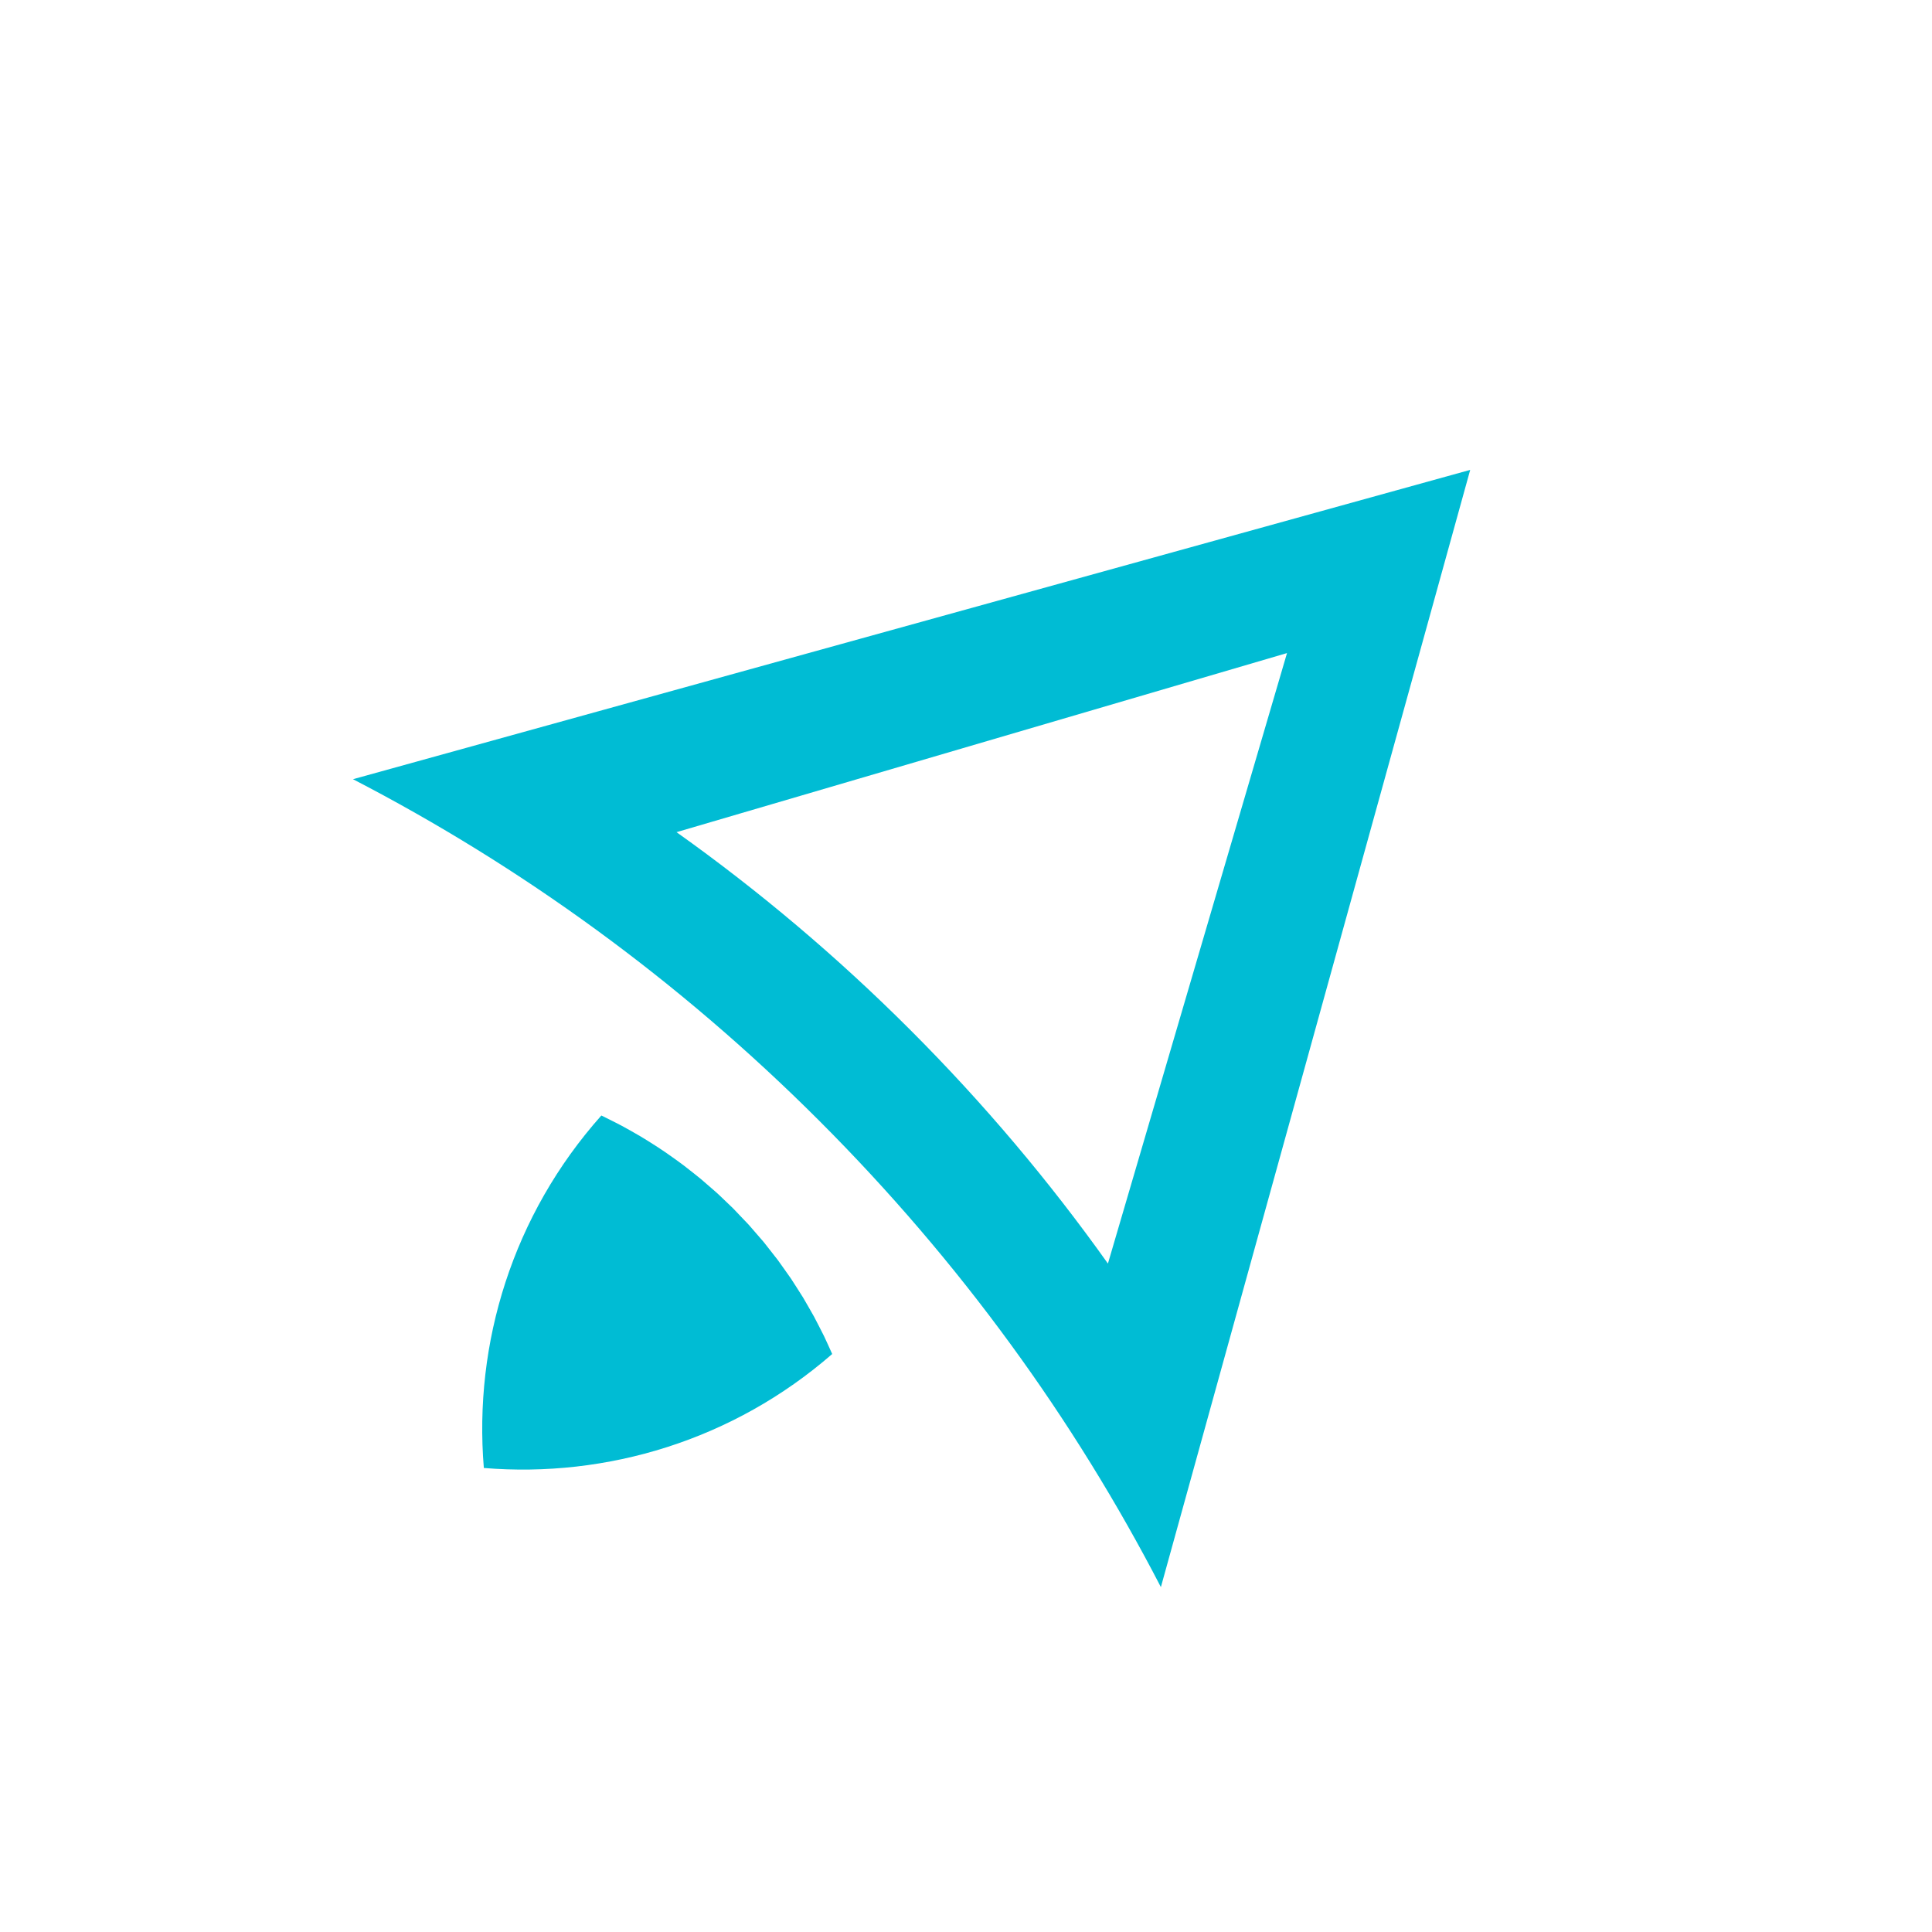
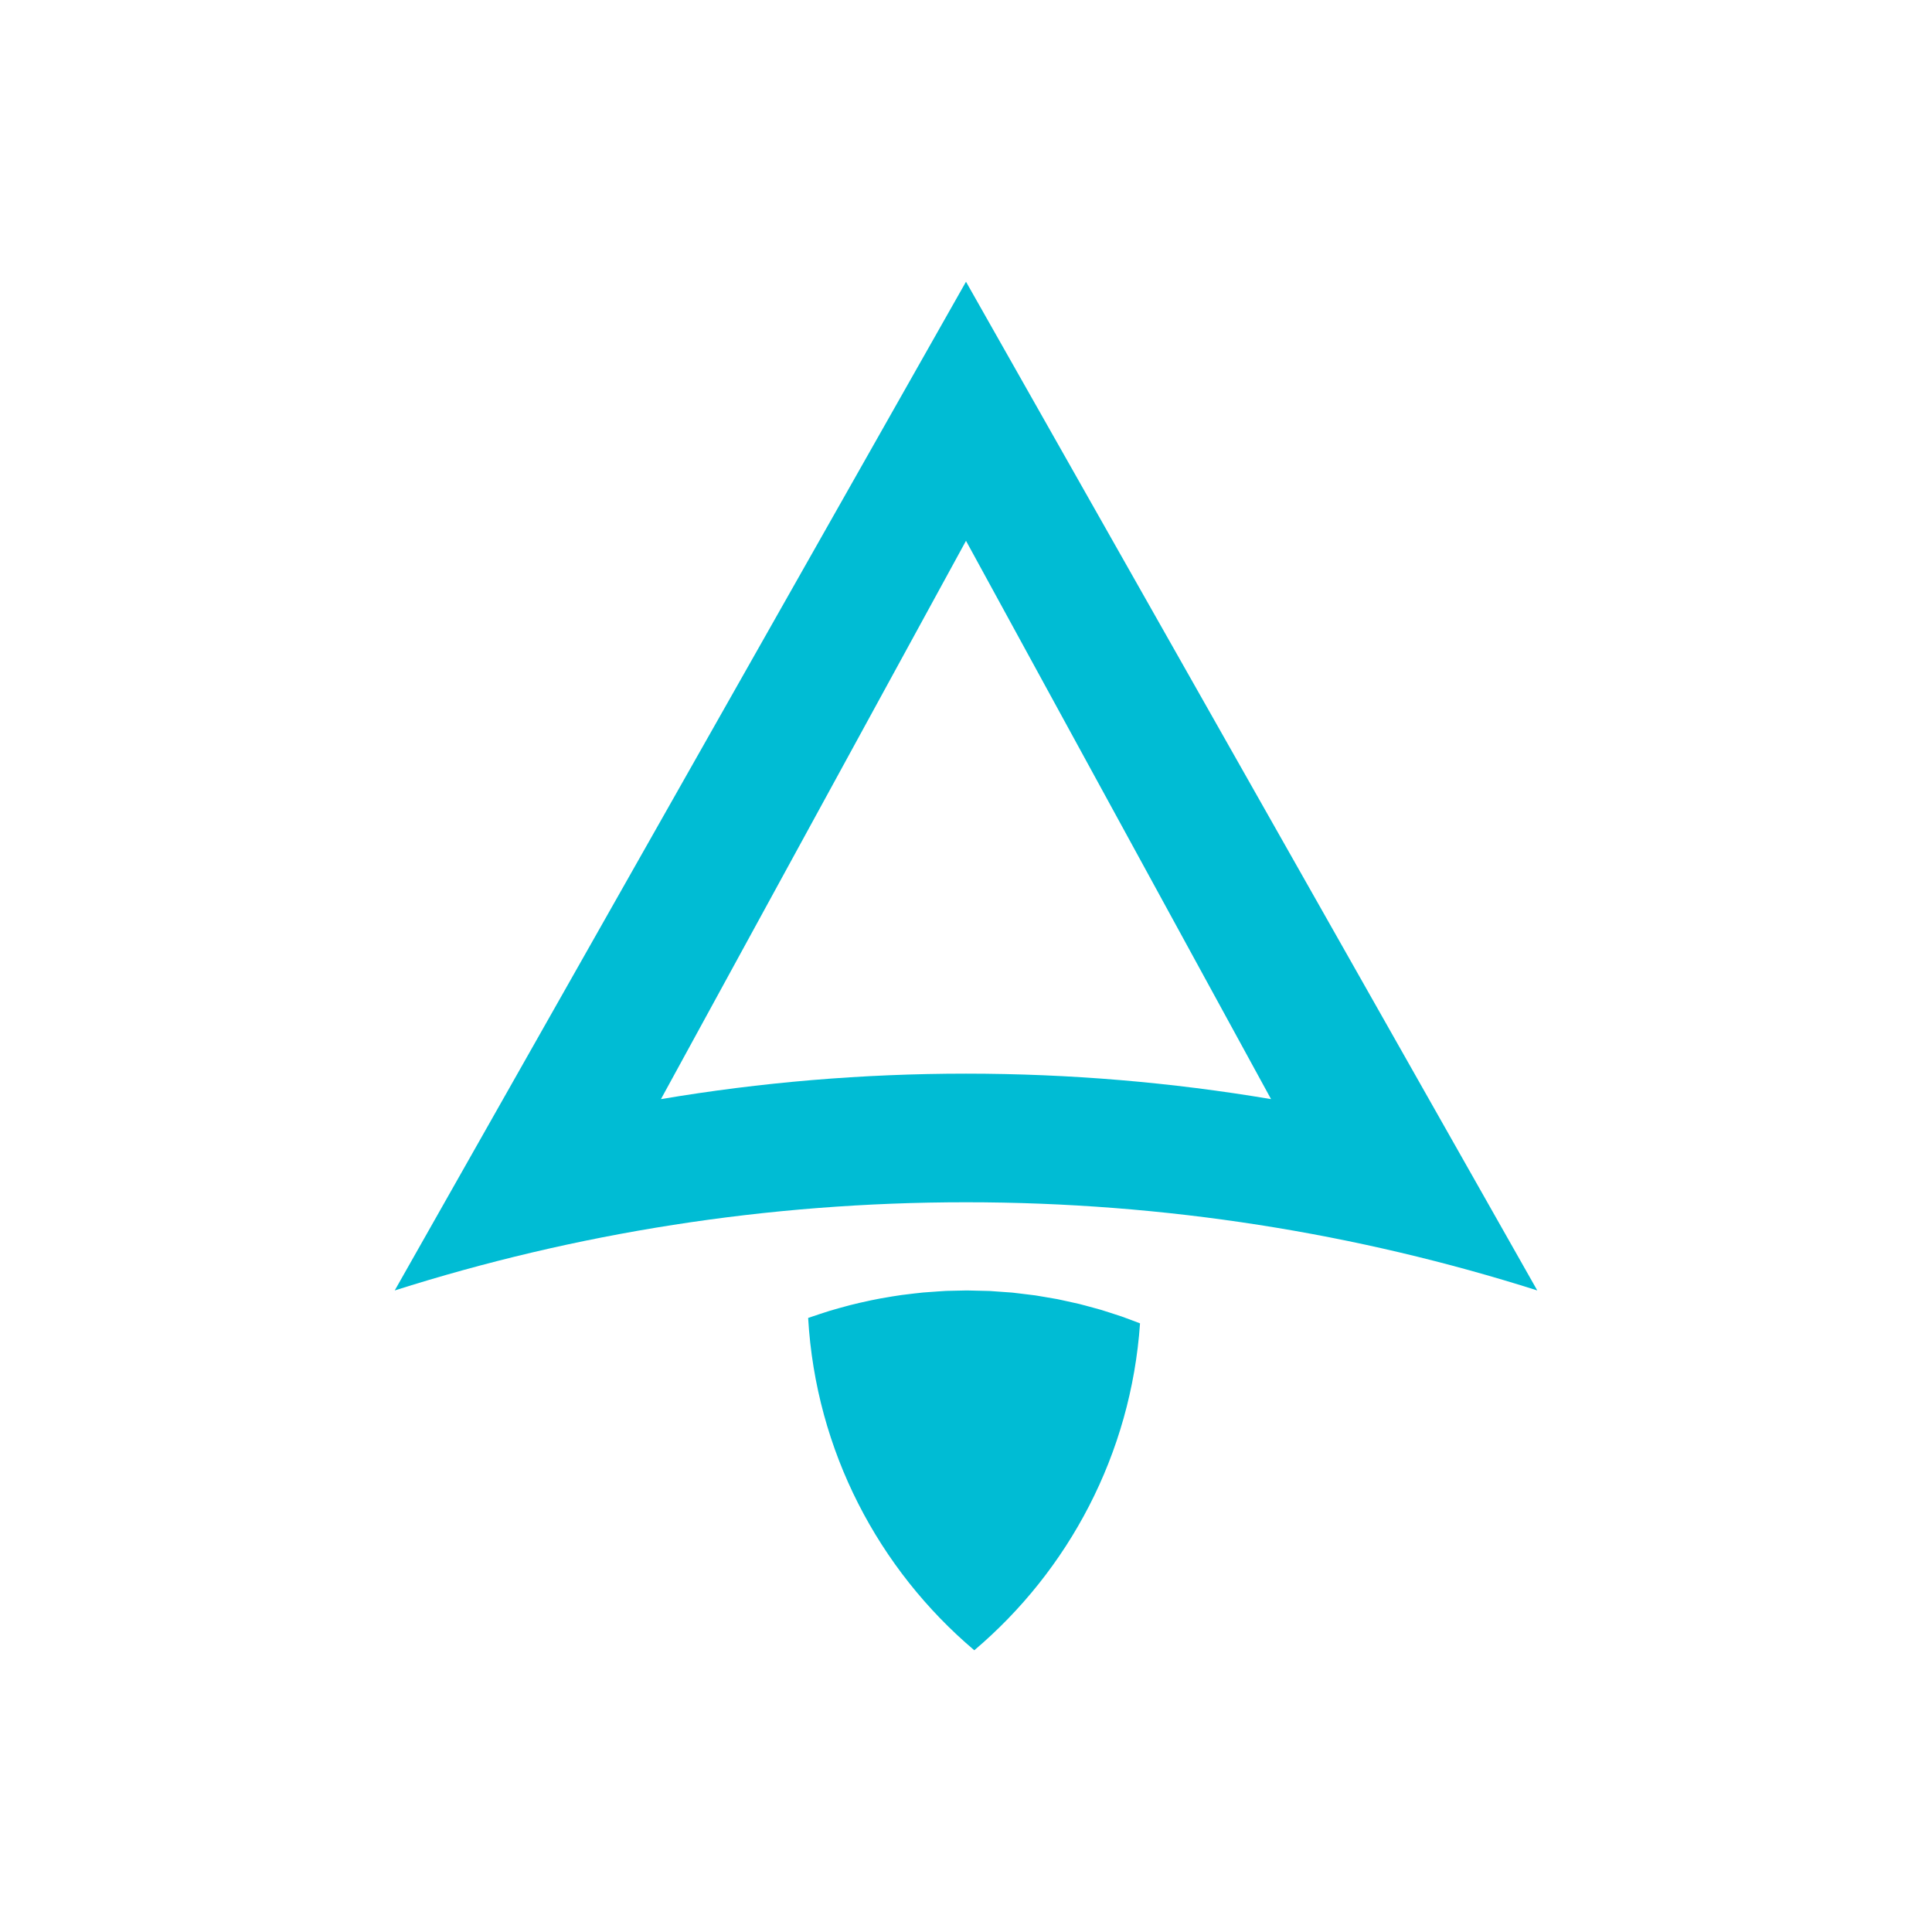
<svg xmlns="http://www.w3.org/2000/svg" width="100%" height="100%" viewBox="0 0 1024 1024" version="1.1" xml:space="preserve" style="fill-rule:evenodd;clip-rule:evenodd;stroke-linejoin:round;stroke-miterlimit:1.414;">
  <g>
-     <path d="M396.678,648.977l0.276,0.297l7.431,8.574l0.46,0.547l3.052,3.879l4.43,5.669l2.97,4.168l3.92,5.552l2.855,4.434l3.517,5.531l2.693,4.648l3.159,5.541l2.51,4.837l2.824,5.555l2.312,5.015l1.993,4.431c-52.437,45.653 -119.415,65.79 -184.635,60.406c-5.48,-66.147 15.276,-134.036 62.276,-186.814l0.488,0.221l5.158,2.57l4.925,2.517l4.681,2.587l5.212,2.985l4.39,2.677l5.309,3.387l4.15,2.782l5.361,3.795l3.895,2.862l5.472,4.284l3.548,2.851l5.871,5.074l3.082,2.704l0.934,0.869l7.35,7.038l8.131,8.527Z" style="fill:#00bcd4;" />
-     <path d="M615.293,841.198c-46.084,-89.014 -106.436,-172.531 -181.054,-247.149c-74.618,-74.619 -158.135,-134.97 -247.149,-181.054l592.15,-163.947l-163.947,592.15Zm-28.07,-171.476c-30.936,-43.501 -65.86,-84.957 -104.78,-123.877c-38.92,-38.92 -80.377,-73.844 -123.877,-104.78l323.578,-94.921l-94.921,323.578Z" style="fill:#00bcd4;" />
+     <path d="M524.28,684.243l0.405,0.015l11.318,0.808l0.712,0.061l4.901,0.585l7.141,0.876l5.047,0.847l6.698,1.154l5.154,1.117l6.398,1.424l5.191,1.382l6.152,1.685l5.195,1.645l5.925,1.931l5.181,1.912l4.542,1.723c-4.797,69.361 -37.919,130.96 -87.843,173.271c-50.648,-42.898 -83.976,-105.58 -88.062,-176.134l0.501,-0.188l5.465,-1.83l5.262,-1.703l5.14,-1.481l5.796,-1.575l4.997,-1.211l6.149,-1.359l4.901,-0.967l6.475,-1.108l4.778,-0.73l6.898,-0.84l4.525,-0.493l7.739,-0.563l4.092,-0.268l1.274,-0.046l10.174,-0.22l11.779,0.28Z" style="fill:#00bcd4;" />
+     <path d="M814.785,683.963c-95.528,-30.356 -197.259,-46.737 -302.785,-46.737c-105.526,0 -207.257,16.381 -302.785,46.737l302.785,-534.642l302.785,534.642Zm-141.1,-101.404c-52.635,-8.884 -106.644,-13.503 -161.685,-13.503c-55.041,0 -109.051,4.619 -161.685,13.503l161.685,-295.923l161.685,295.923Z" style="fill:#00bcd4;" />
  </g>
</svg>
